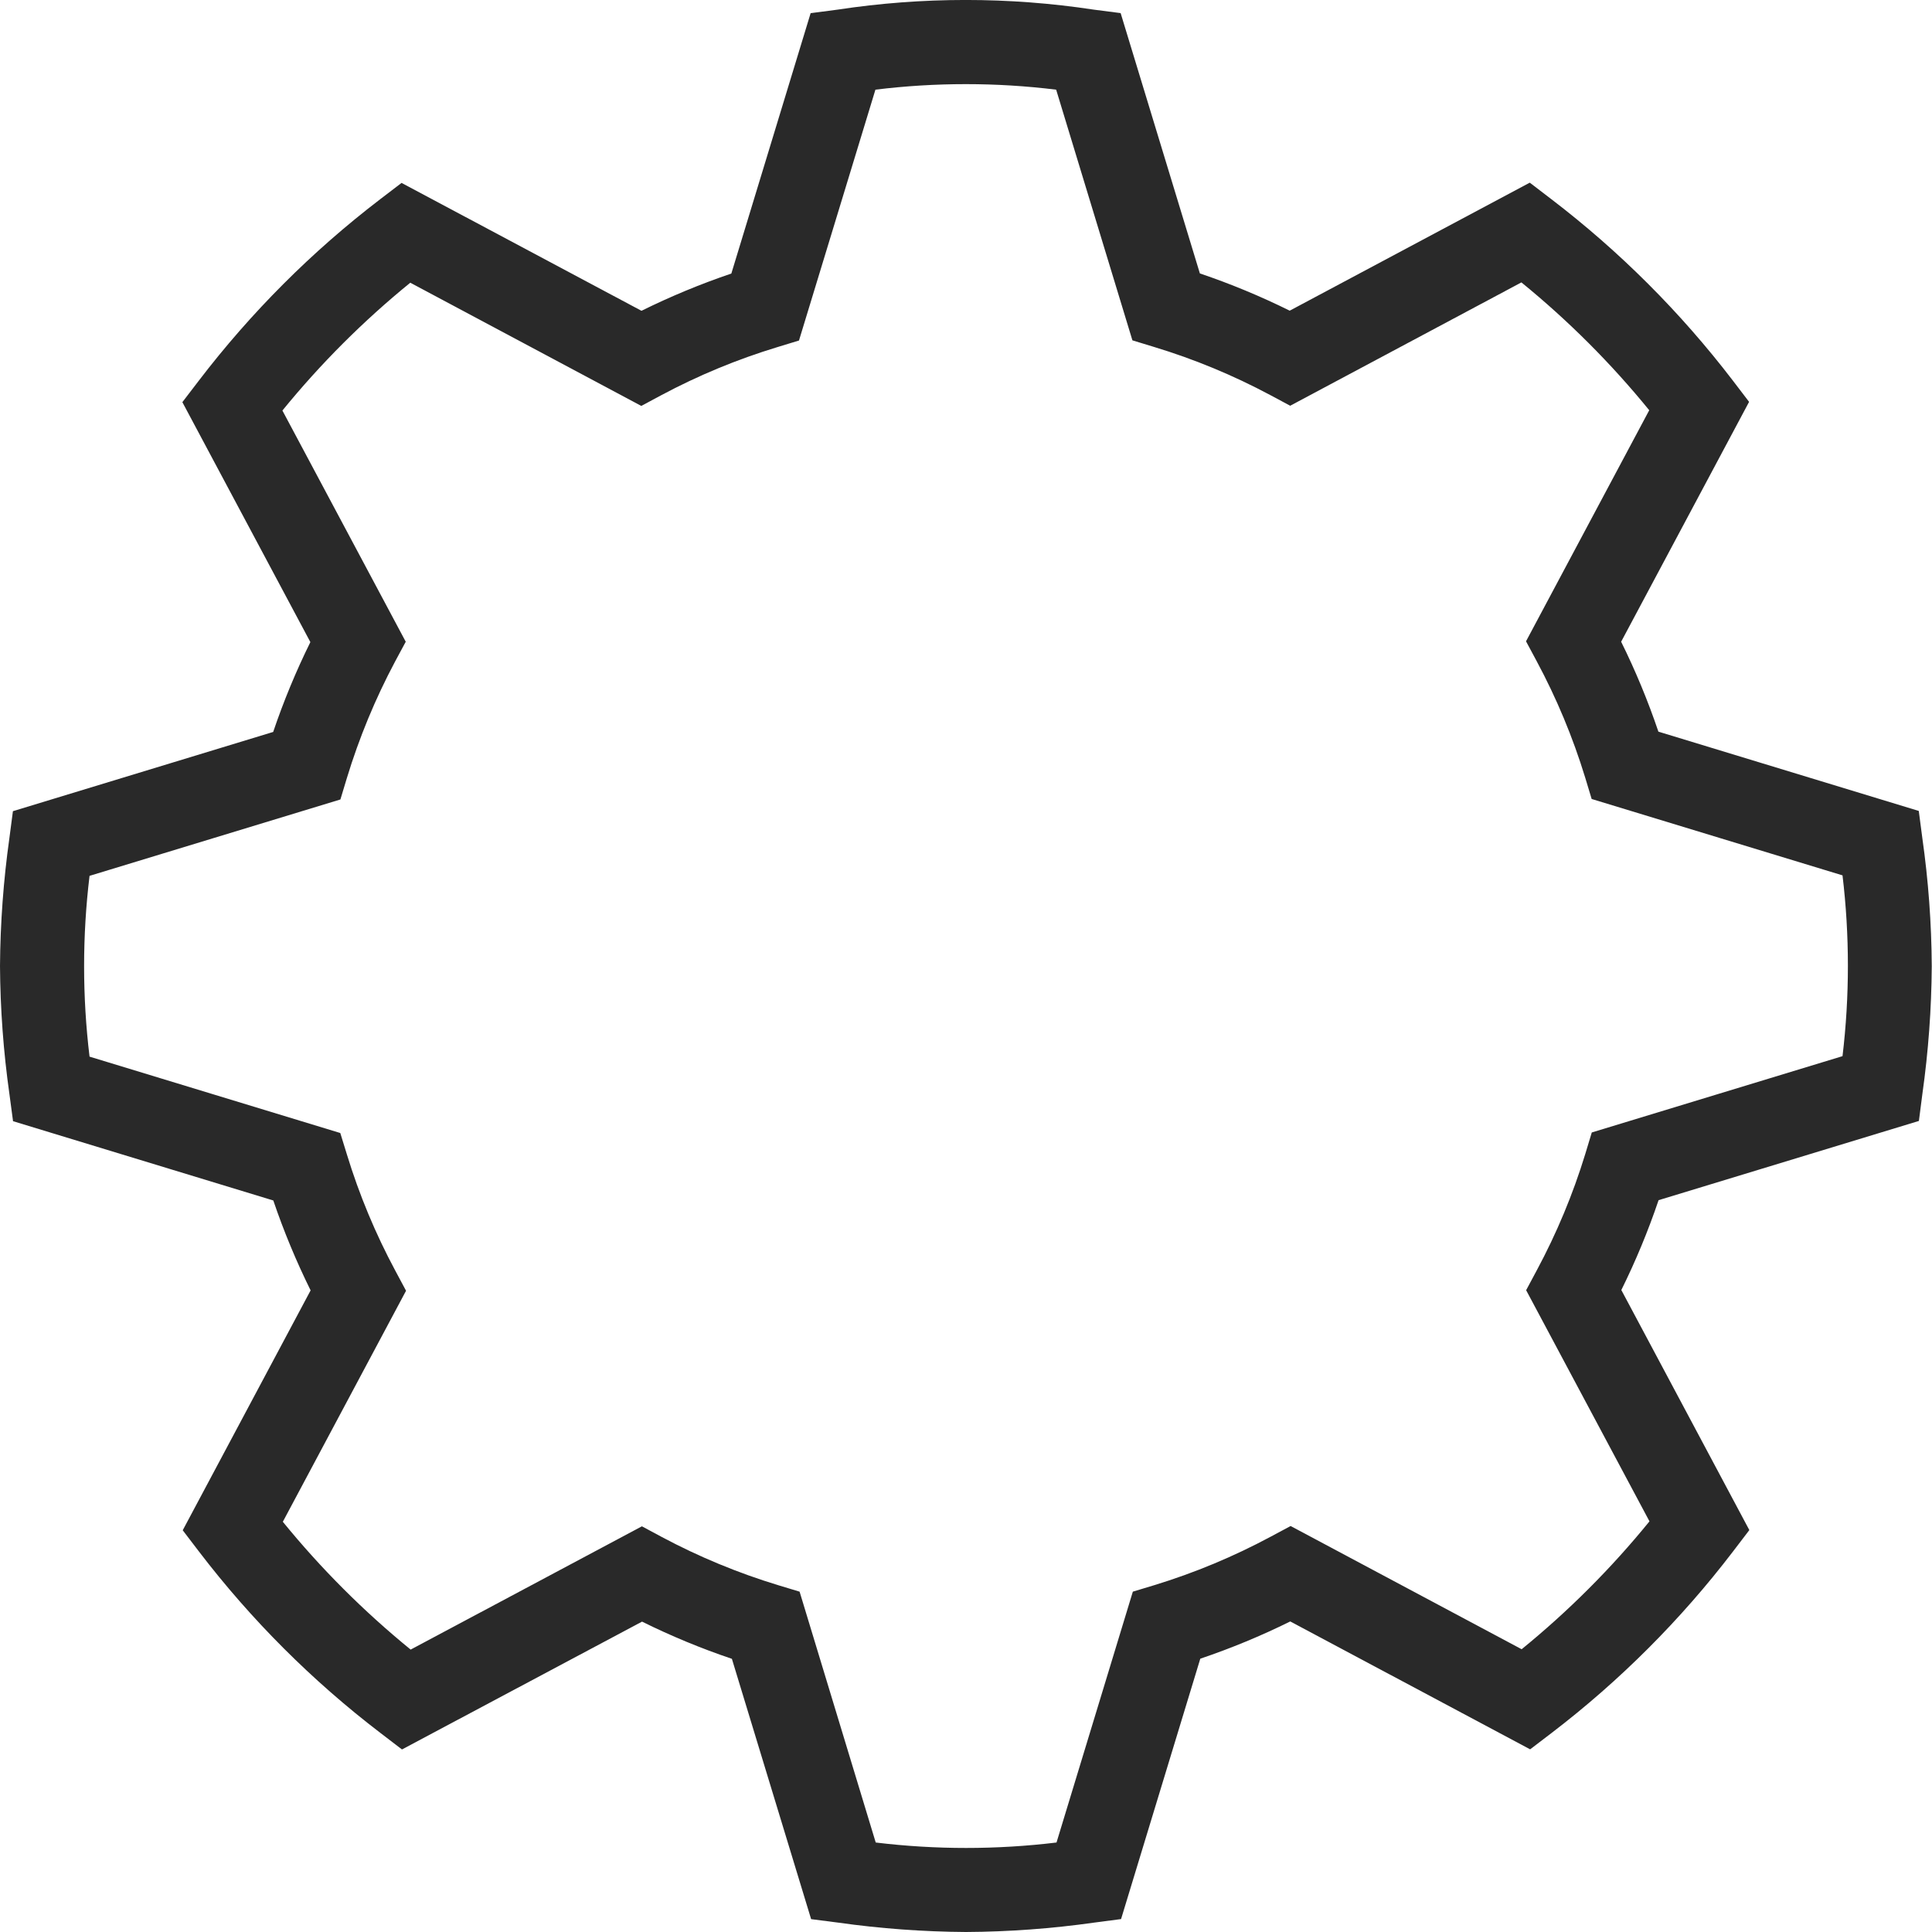
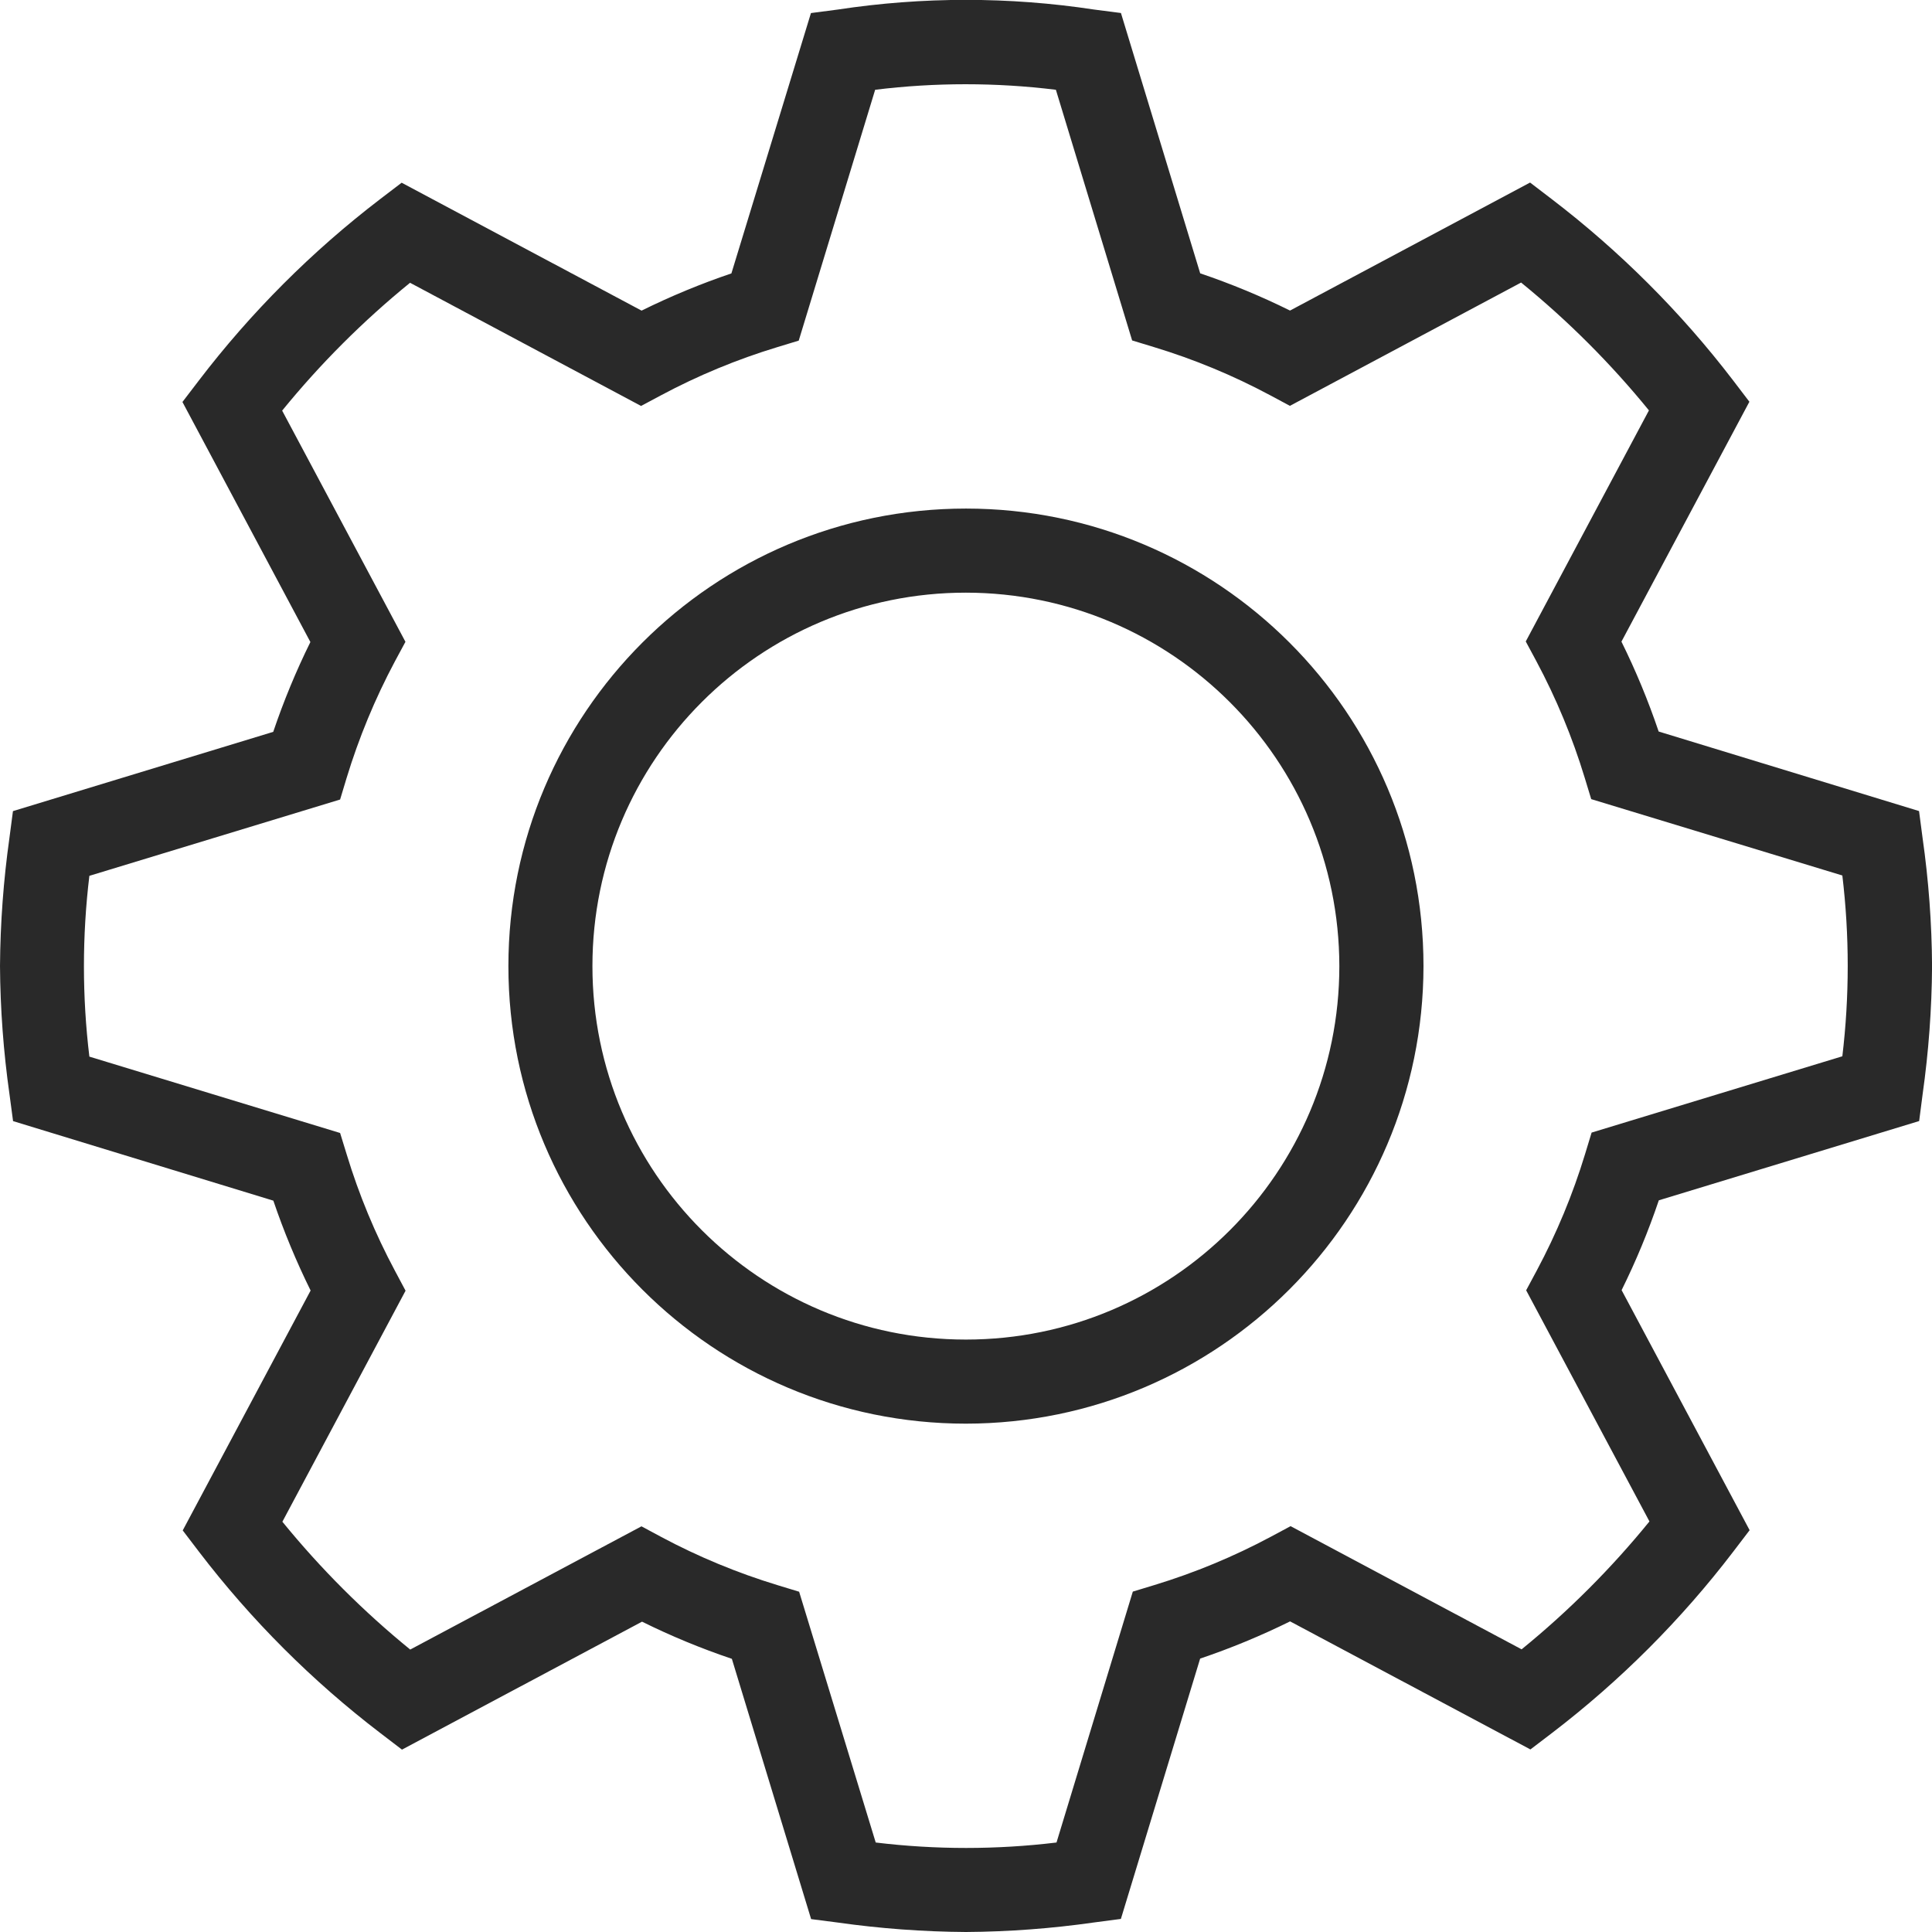
- <svg xmlns="http://www.w3.org/2000/svg" viewBox="0 0 31.843 31.846">
-   <path fill="#292929" d="M15.922 31.846a15.787 15.787 0 0 1-2.109-.155l-.443-.057-1.306-4.291a11.956 11.956 0 0 1-1.481-.613l-3.957 2.107-.354-.271a15.966 15.966 0 0 1-2.989-2.987l-.271-.355L5.12 21.27a12.228 12.228 0 0 1-.615-1.482l-4.29-1.307-.059-.442A15.794 15.794 0 0 1 0 15.923a15.964 15.964 0 0 1 .155-2.11l.058-.442 4.29-1.306a12.093 12.093 0 0 1 .613-1.481l-2.11-3.955.271-.354a15.994 15.994 0 0 1 2.987-2.989l.355-.271 3.955 2.108a12.134 12.134 0 0 1 1.481-.614L13.362.217l.443-.058a14.075 14.075 0 0 1 4.225 0l.442.057 1.306 4.291a12.009 12.009 0 0 1 1.481.614l3.957-2.11.354.271a16 16 0 0 1 2.99 2.987l.271.355-2.109 3.954a12.056 12.056 0 0 1 .614 1.482l4.292 1.307.058.443a15.612 15.612 0 0 1 .156 2.116 15.8 15.8 0 0 1-.155 2.109l-.057.442-4.291 1.306a11.981 11.981 0 0 1-.614 1.481l2.11 3.957-.271.355a15.956 15.956 0 0 1-2.987 2.988l-.355.271-3.954-2.108a12.088 12.088 0 0 1-1.483.614l-1.306 4.292-.442.058a15.674 15.674 0 0 1-2.115.155zm-1.487-1.475a12.412 12.412 0 0 0 2.98 0l1.258-4.135.354-.107a10.644 10.644 0 0 0 1.92-.8l.327-.175 3.808 2.031a14.571 14.571 0 0 0 2.107-2.108l-2.033-3.81.175-.327a10.635 10.635 0 0 0 .8-1.919l.107-.354 4.133-1.258a12.553 12.553 0 0 0 0-2.98l-4.135-1.259-.107-.354a10.642 10.642 0 0 0-.8-1.919l-.175-.326 2.031-3.809a14.611 14.611 0 0 0-2.107-2.107l-3.811 2.033-.327-.175a10.561 10.561 0 0 0-1.92-.795l-.354-.108-1.257-4.132a12.212 12.212 0 0 0-2.979 0l-1.26 4.135-.354.108a10.6 10.6 0 0 0-1.919.795l-.326.175L6.763 4.66a14.611 14.611 0 0 0-2.108 2.107l2.033 3.811-.176.327a10.734 10.734 0 0 0-.794 1.919l-.107.354-4.135 1.259a12.426 12.426 0 0 0 0 2.98l4.133 1.259.109.353a10.6 10.6 0 0 0 .8 1.92l.175.327-2.031 3.808a14.654 14.654 0 0 0 2.107 2.107l3.812-2.032.326.175a10.668 10.668 0 0 0 1.919.795l.354.107z" />
+ <svg xmlns="http://www.w3.org/2000/svg" viewBox="0 0 34 34.004">
+   <g fill="#292929">
+     <path d="M17.001 25.057a8.053 8.053 0 1 1 8.053-8.053 8.062 8.062 0 0 1-8.053 8.053zm0-14.626a6.573 6.573 0 1 0 6.572 6.573 6.58 6.58 0 0 0-6.572-6.573z" />
+     <path d="M17.001 34.004a16.847 16.847 0 0 1-2.252-.166l-.473-.061-1.395-4.581a12.749 12.749 0 0 1-1.581-.654l-4.225 2.252-.378-.289a17.05 17.05 0 0 1-3.192-3.19l-.289-.379 2.251-4.222a13.063 13.063 0 0 1-.656-1.582l-4.581-1.4-.063-.472A16.875 16.875 0 0 1 0 17.001a17.063 17.063 0 0 1 .166-2.253l.062-.472 4.581-1.395a12.9 12.9 0 0 1 .654-1.581L3.211 7.075l.289-.378a17.074 17.074 0 0 1 3.19-3.192l.379-.289 4.223 2.251a12.96 12.96 0 0 1 1.581-.655l1.4-4.582.473-.062a15.027 15.027 0 0 1 4.511 0l.472.061 1.395 4.582a12.833 12.833 0 0 1 1.581.655l4.225-2.253.378.289a17.086 17.086 0 0 1 3.193 3.19l.289.379-2.252 4.222a12.868 12.868 0 0 1 .655 1.582l4.583 1.4.062.473a16.67 16.67 0 0 1 .167 2.259 16.883 16.883 0 0 1-.166 2.252l-.061.472-4.582 1.395a12.812 12.812 0 0 1-.655 1.581l2.253 4.225-.289.379a17.039 17.039 0 0 1-3.19 3.191l-.379.289-4.23-2.254a12.9 12.9 0 0 1-1.583.655l-1.395 4.582-.472.062a16.717 16.717 0 0 1-2.255.168zm-1.588-1.575a13.258 13.258 0 0 0 3.182 0l1.343-4.416.378-.115a11.367 11.367 0 0 0 2.05-.85l.349-.187 4.066 2.168a15.571 15.571 0 0 0 2.25-2.251l-2.17-4.068.187-.349a11.358 11.358 0 0 0 .85-2.049l.115-.378 4.413-1.343a13.416 13.416 0 0 0 0-3.182l-4.42-1.344-.115-.378a11.356 11.356 0 0 0-.85-2.049l-.187-.348 2.168-4.067a15.613 15.613 0 0 0-2.25-2.25l-4.069 2.17-.349-.187a11.27 11.27 0 0 0-2.05-.849l-.378-.115-1.342-4.412a13.039 13.039 0 0 0-3.181 0l-1.345 4.415-.378.115a11.317 11.317 0 0 0-2.049.849l-.348.186-4.066-2.168a15.6 15.6 0 0 0-2.251 2.25l2.17 4.069-.188.349a11.476 11.476 0 0 0-.848 2.049l-.114.378-4.413 1.343a13.269 13.269 0 0 0 0 3.182l4.413 1.344.116.377a11.315 11.315 0 0 0 .85 2.05l.186.349-2.168 4.066a15.653 15.653 0 0 0 2.25 2.25l4.07-2.169.348.187a11.374 11.374 0 0 0 2.049.849l.378.115z" />
+   </g>
</svg>
